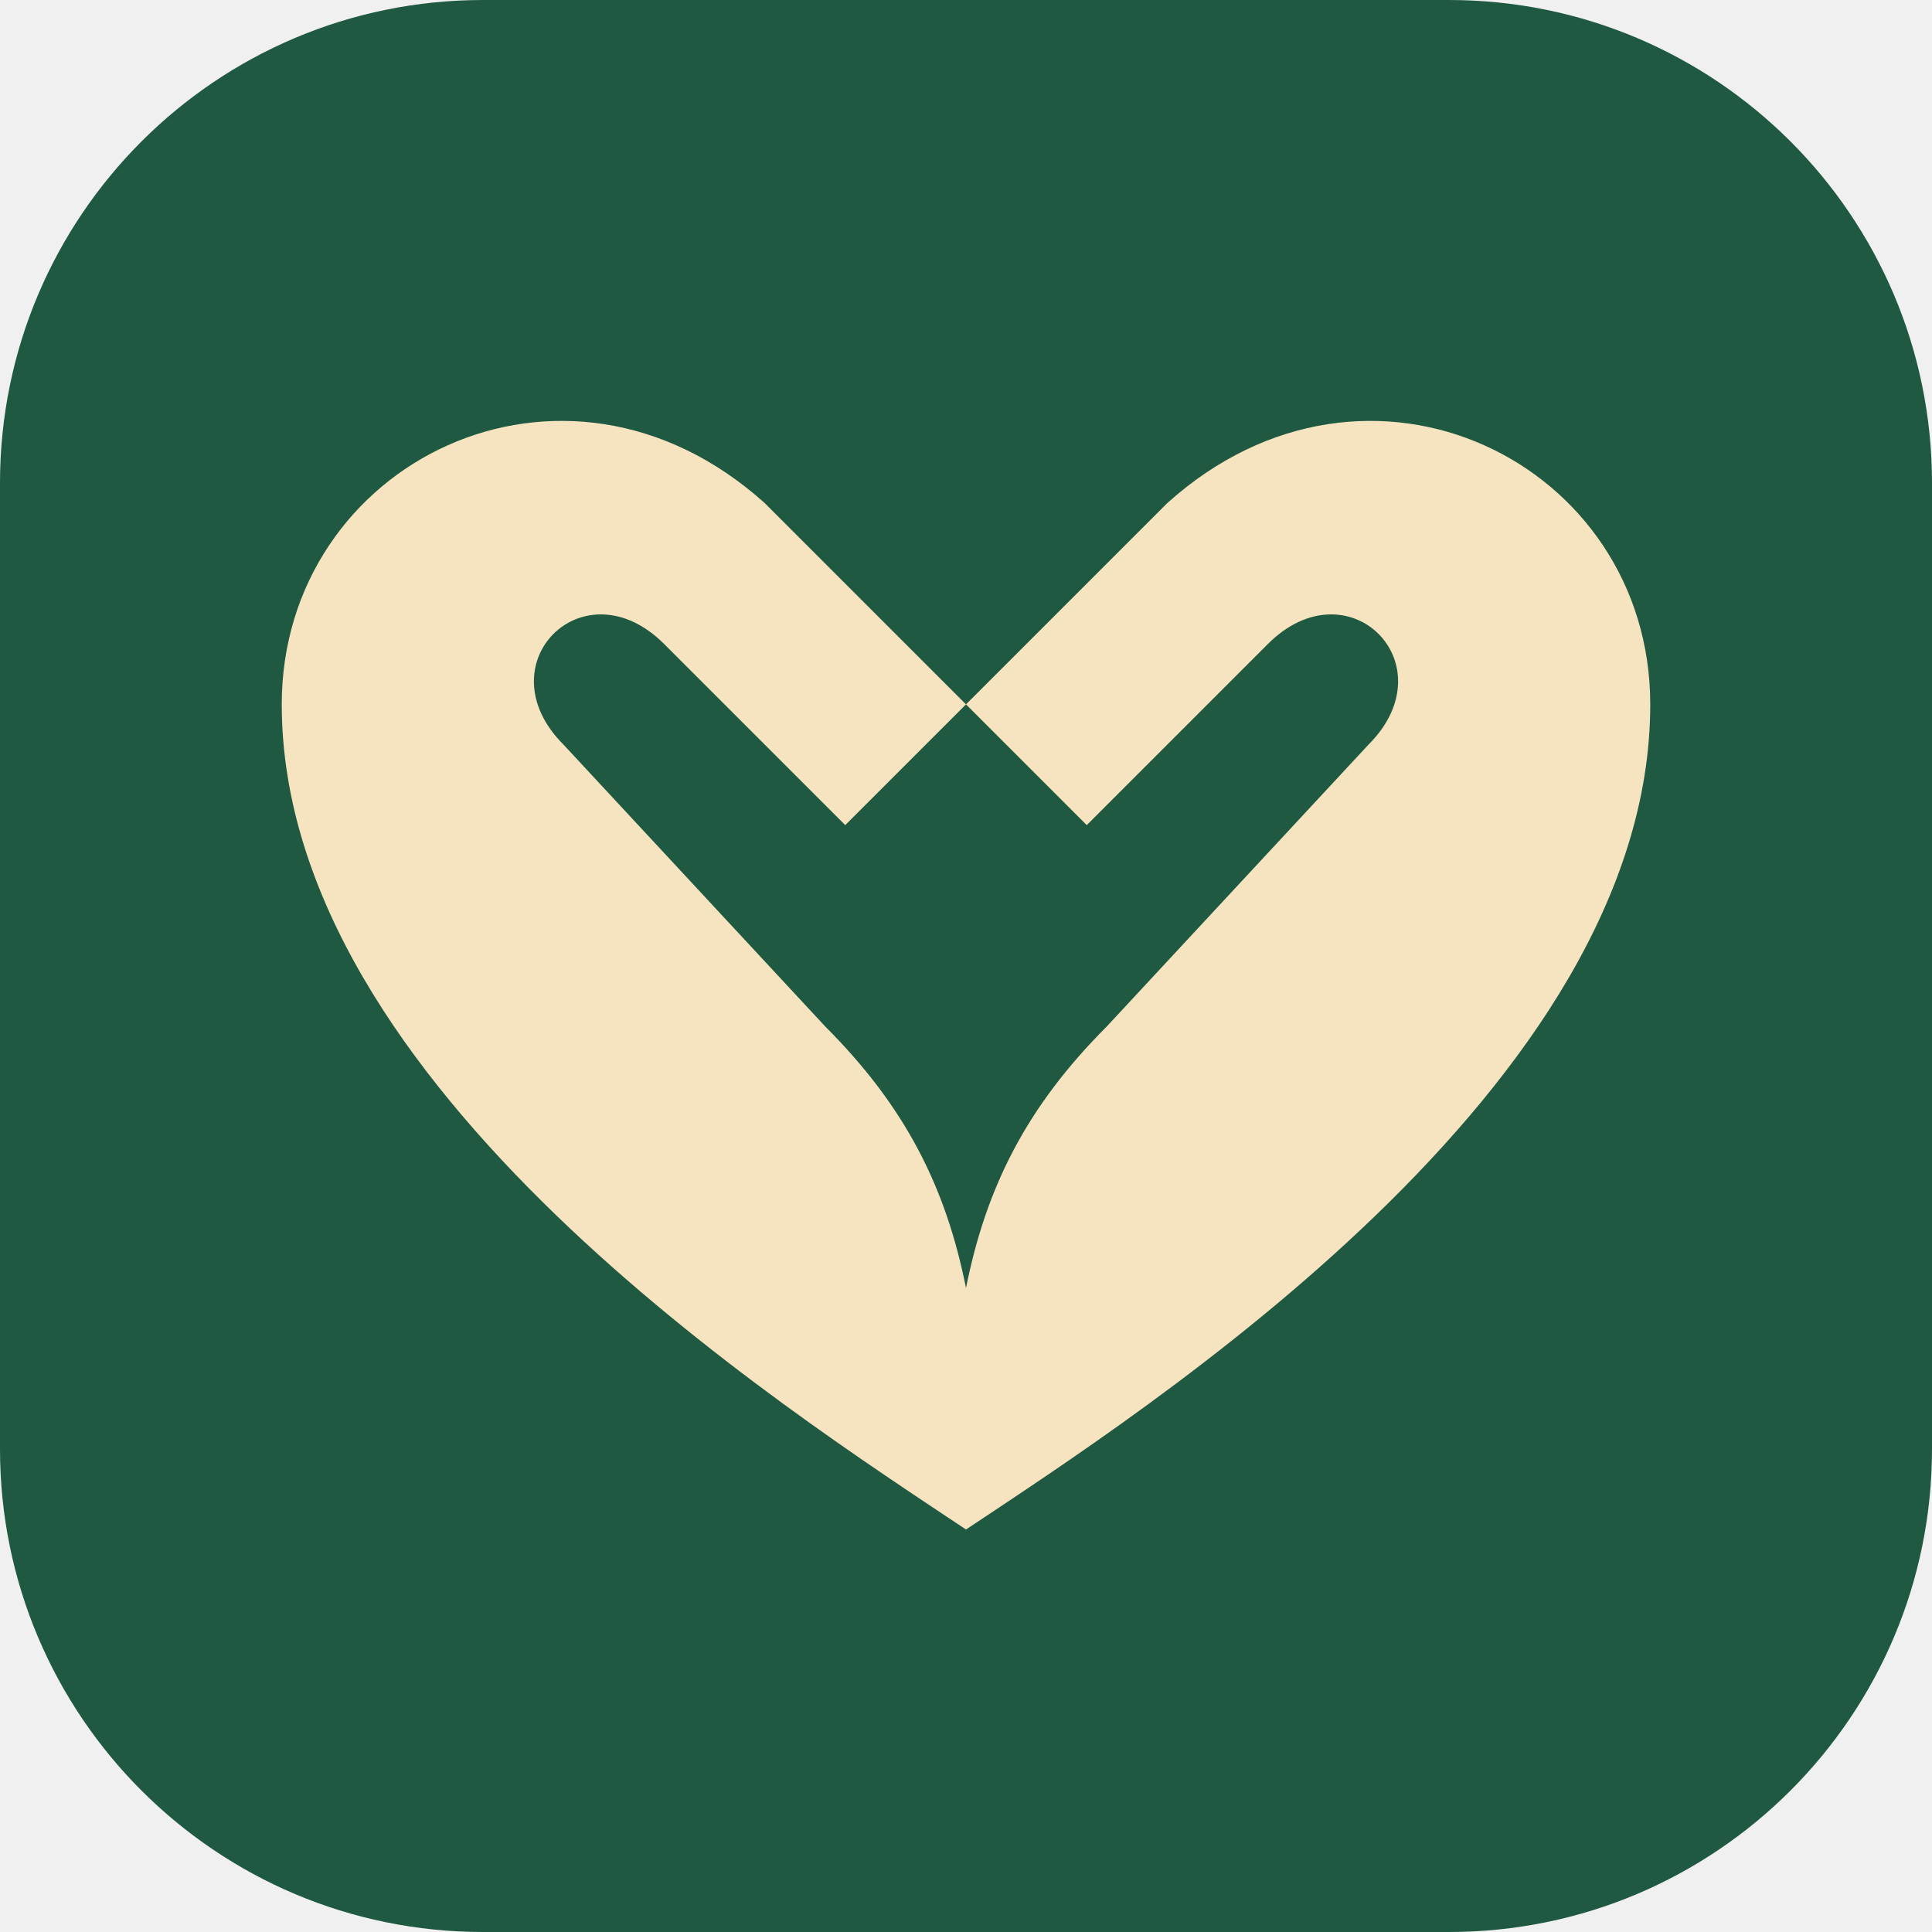
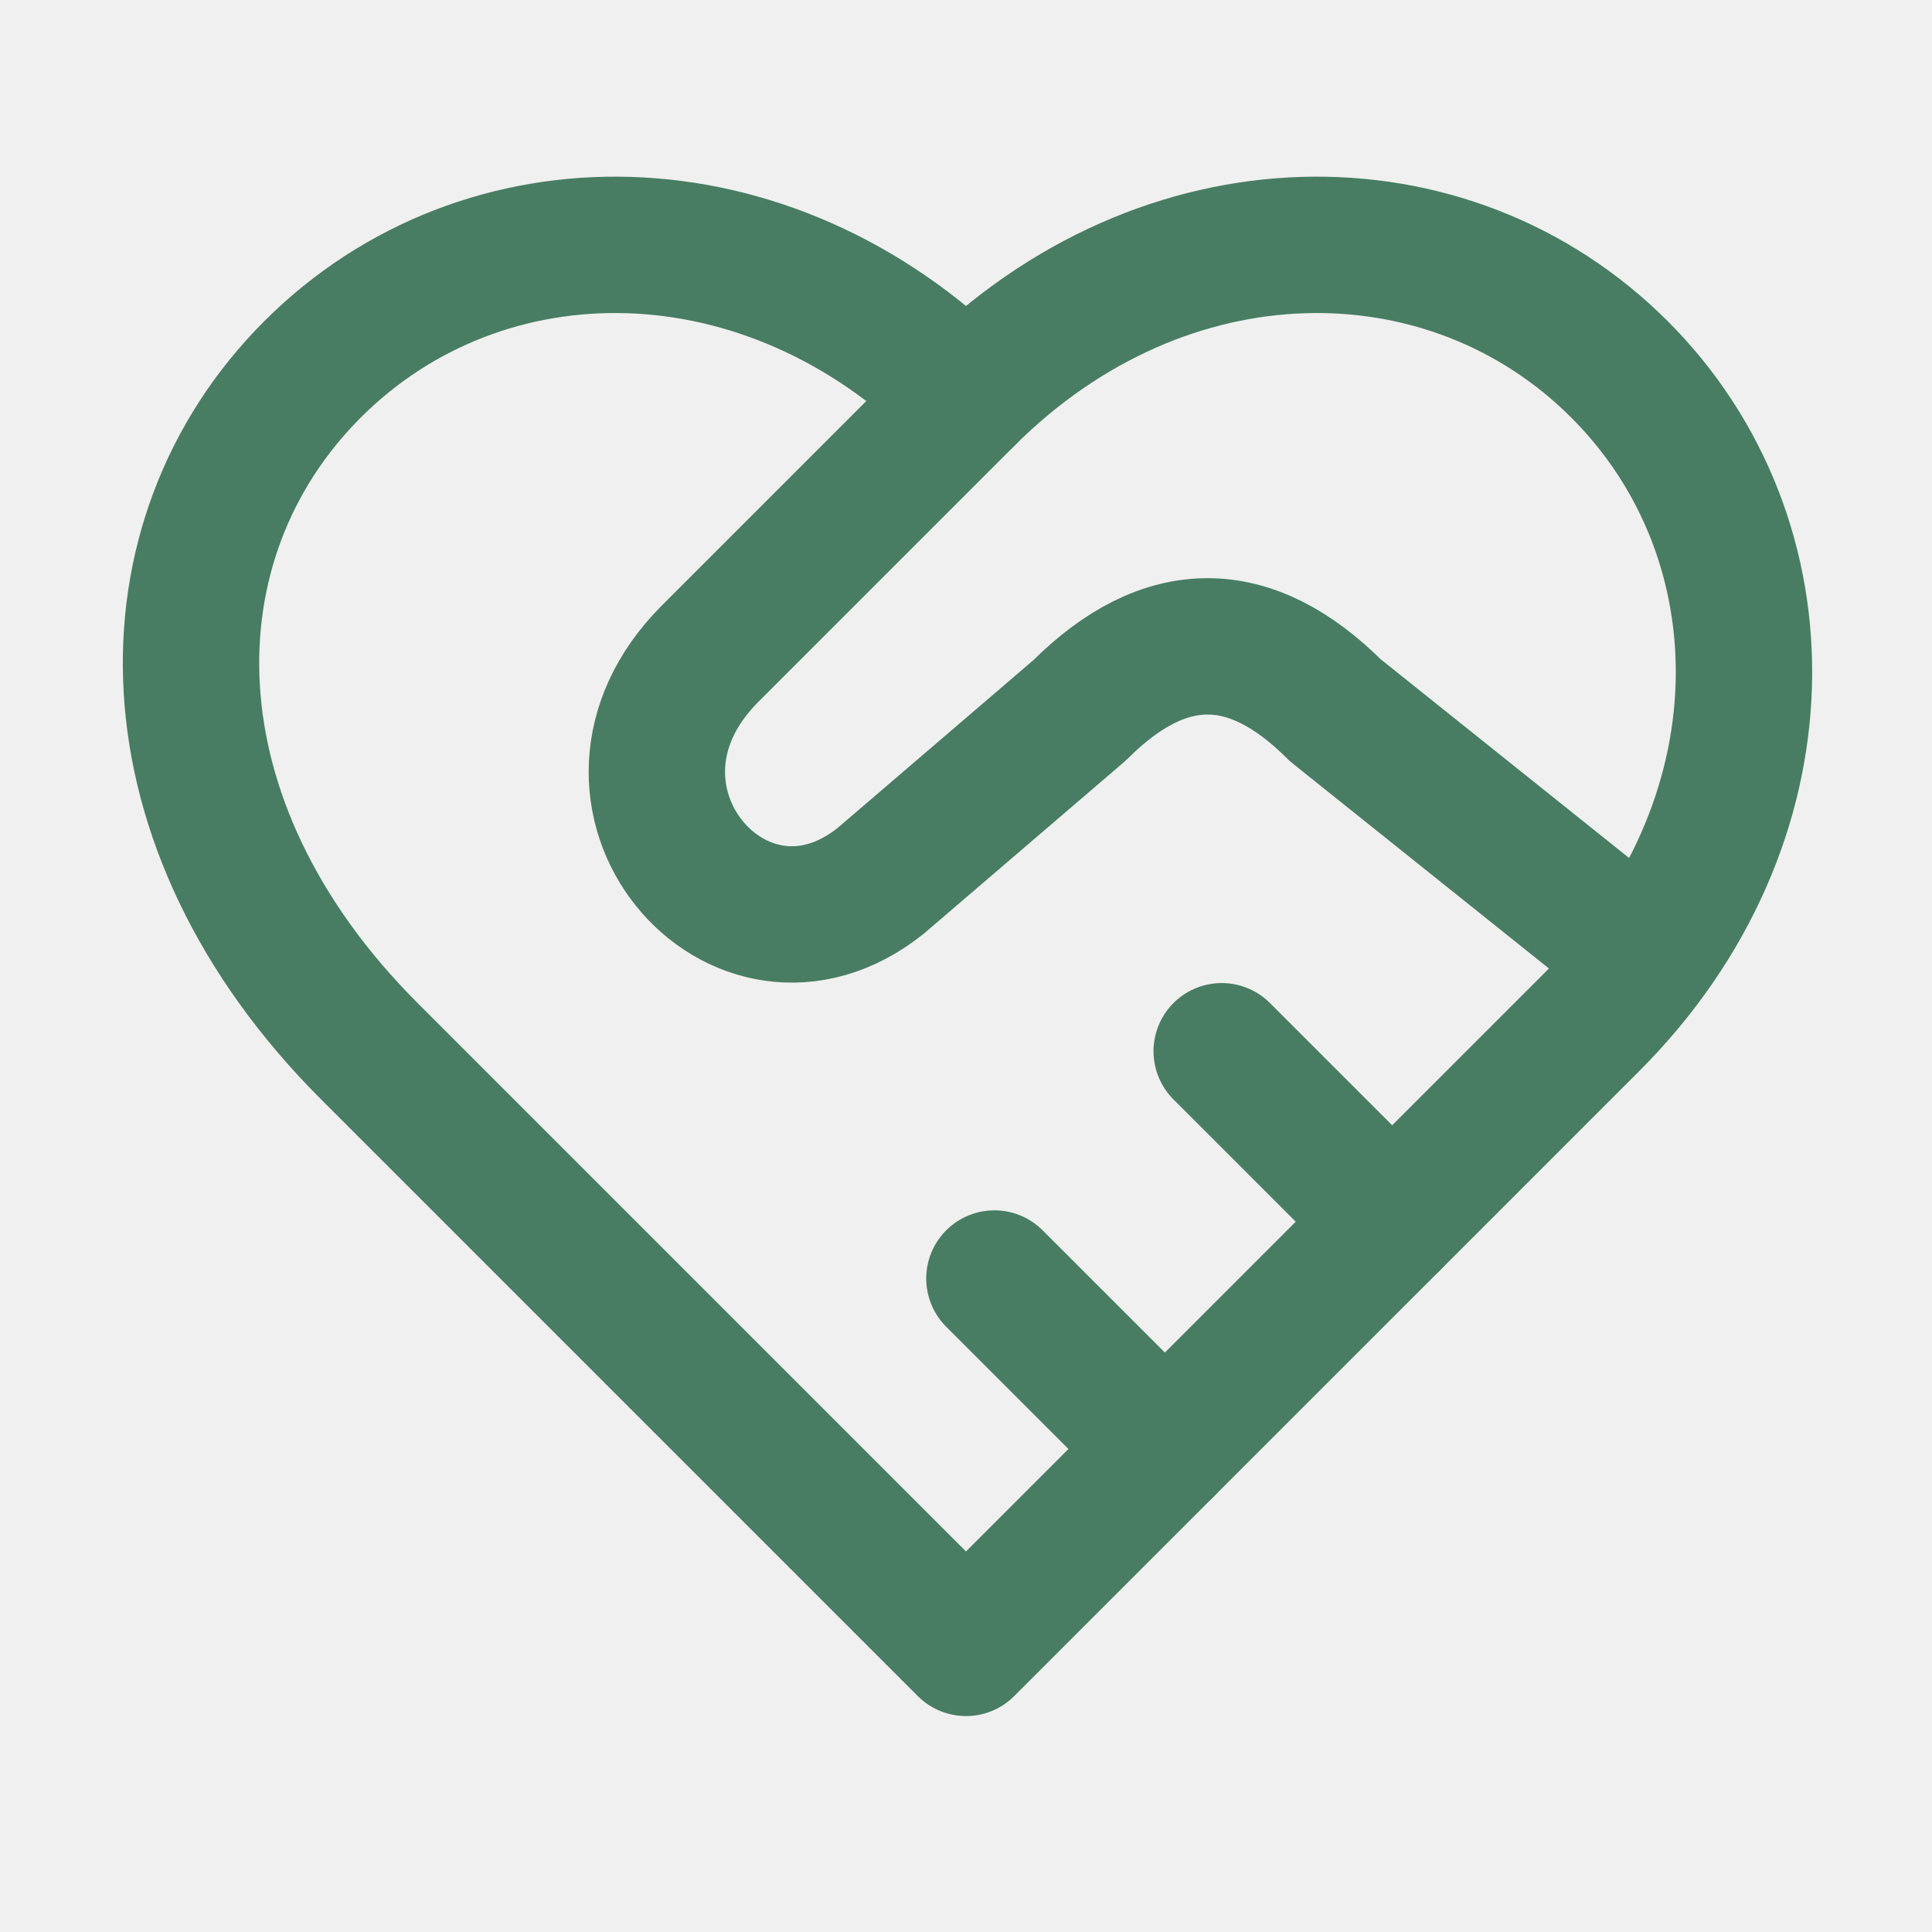
- <svg xmlns="http://www.w3.org/2000/svg" viewBox="0 0 96 96">
-   <rect width="96" height="96" rx="24" fill="#205942" />
-   <path id="hand" d="M48 76C39 70 14 54 14 35c0-12 14-19 24-10l10 10-6 6-9-9c-4-4-9 1-5 5l13 14c4 4 6 8 7 13z" fill="#f6e3bf" />
-   <use href="#hand" transform="translate(96) scale(-1 1)" fill="#fff" />
+ <svg xmlns="http://www.w3.org/2000/svg" viewBox="320 1199 68 68" fill="none" stroke="#487d63" stroke-width="4.8" stroke-linecap="round" stroke-linejoin="round">
+   <path d="M354 1257 333 1236c-8-8-8-18-2-24 6-6 16-6 23 1 7-7 17-7 23-1 6 6 6 16-1 23z" />
+   <path d="m354 1213-9 9c-5 5 1 12 6 8l7-6c3-3 6-3 9 0l10 8m-14 4 6 6m-14 2 6 6" />
</svg>
